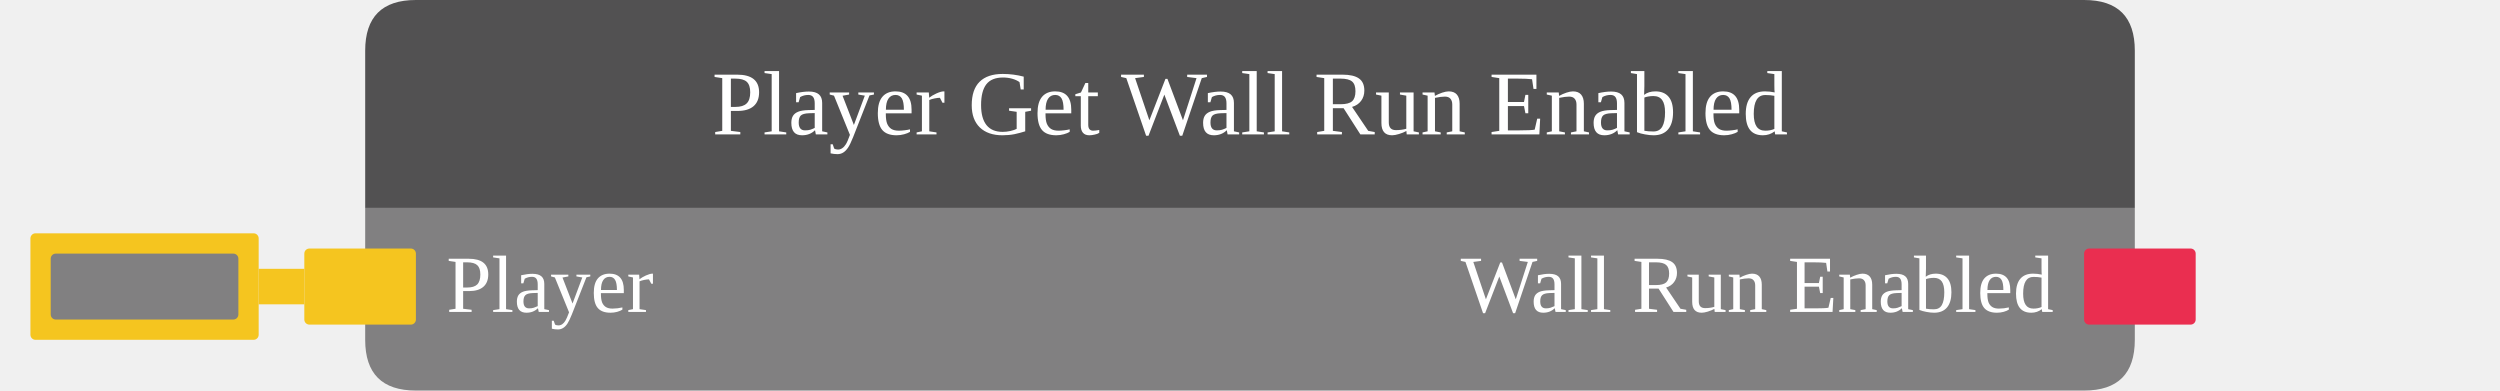
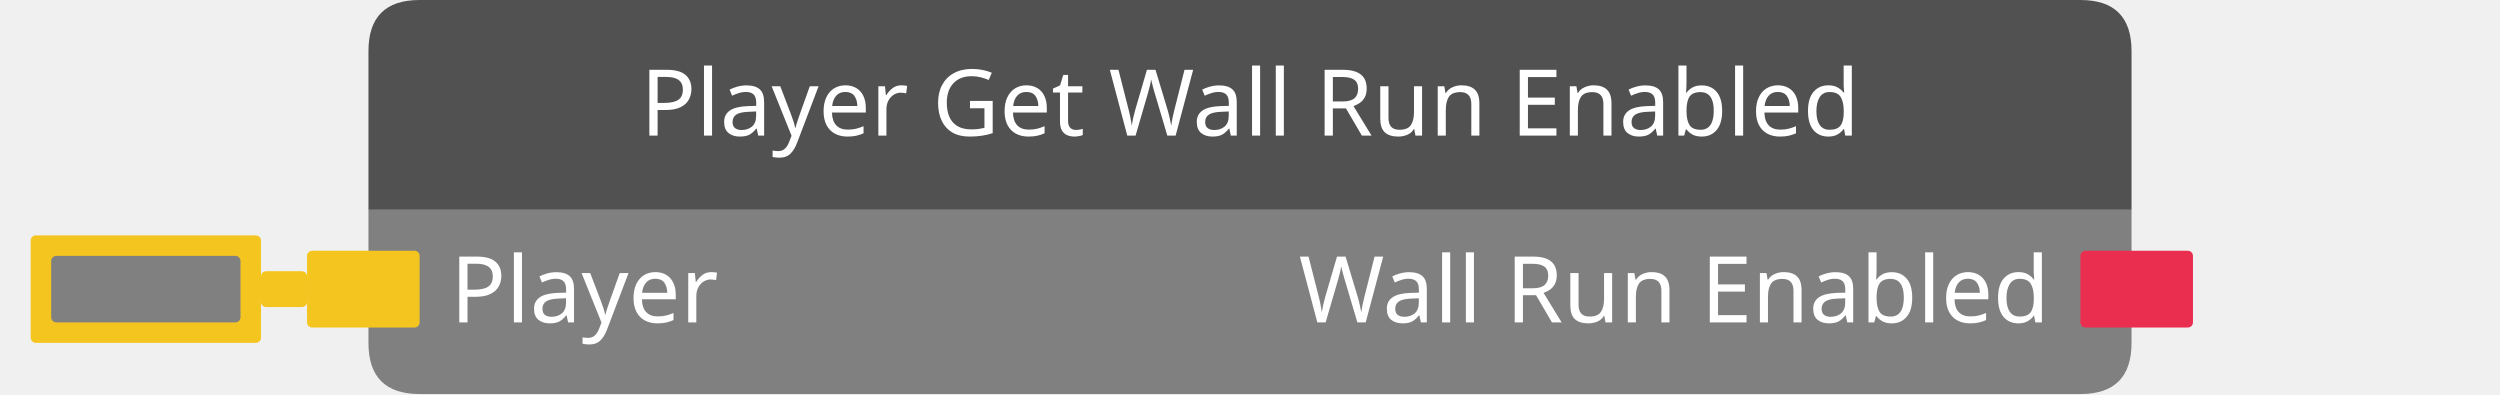
- <svg xmlns="http://www.w3.org/2000/svg" width="492.9" height="77" viewbox="0 0 492.9 77">
-   <path fill="#818081" d="M72, 41 v26 q0,10,10,10 h328.9 q10,0,10,-10 v-26 h348.9" />
-   <g filter="url(#filter0_di_2556_19132)">
-     <rect x="60" y="49" width="22" height="15" rx="1" fill="#F5C51F" />
-   </g>
-   <g filter="url(#filter1_di_2556_19132)">
+ <svg xmlns="http://www.w3.org/2000/svg" width="488.531" height="77" viewbox="0 0 488.531 77">
+   <defs>
+     <style>.ubuntu {font-family: 'Ubuntu', sans-serif;}</style>
+   </defs>
+   <path fill="#818081" d="M72, 41 v26 q0,10,10,10 h324.531 q10,0,10,-10 v-26 h344.531" />
+   <g>
+     <rect x="60" y="49" width="22" height="15" fill="#F5C51F" rx="1" />
    <rect x="6" y="46" width="45" height="21" rx="1" fill="#F5C51F" />
    <rect x="10" y="50.001" width="37" height="13" rx="1" fill="#818081" />
+     <rect x="51" y="53" width="9" height="7" rx="1" fill="#F5C51F" />
  </g>
-   <g filter="url(#filter2_di_2556_19132)">
-     <rect x="51" y="53" width="9" height="7" fill="#F5C51F" />
-   </g>
-   <text x="88" y="61.5" fill="white" text-anchor="start" font-size="medium" class="uwuntu">Player</text>
-   <rect x="410.9" y="49" width="22" height="15" rx="1" fill="#EA2E50" />
-   <text x="404.9" y="61.5" fill="white" text-anchor="end" font-size="medium" class="uwuntu">Wall Run Enabled</text>
-   <path d="M72, 41 v-31 q0,-10,10,-10 h328.9 q10,0,10,10 v31 h-348.9" fill="#525152" />
-   <text x="246.45" y="26.5" fill="white" text-anchor="middle" font-size="18px" class="uwuntu">Player Get Wall Run Enabled</text>
+   <text x="88" y="63" fill="white" text-anchor="start" font-size="18px" class="ubuntu">Player</text>
+   <rect x="406.531" y="49" width="22" height="15" rx="1" fill="#EA2E50" />
+   <text x="400.531" y="63" fill="white" text-anchor="end" font-size="18px" class="ubuntu">Wall Run Enabled</text>
+   <path d="M72, 41 v-31 q0,-10,10,-10 h324.531 q10,0,10,10 v31 h-344.531" fill="#525152" />
+   <text text-anchor="middle" fill="white" font-size="18px" x="244.266" y="26.5" class="ubuntu">Player Get Wall Run Enabled</text>
</svg>
